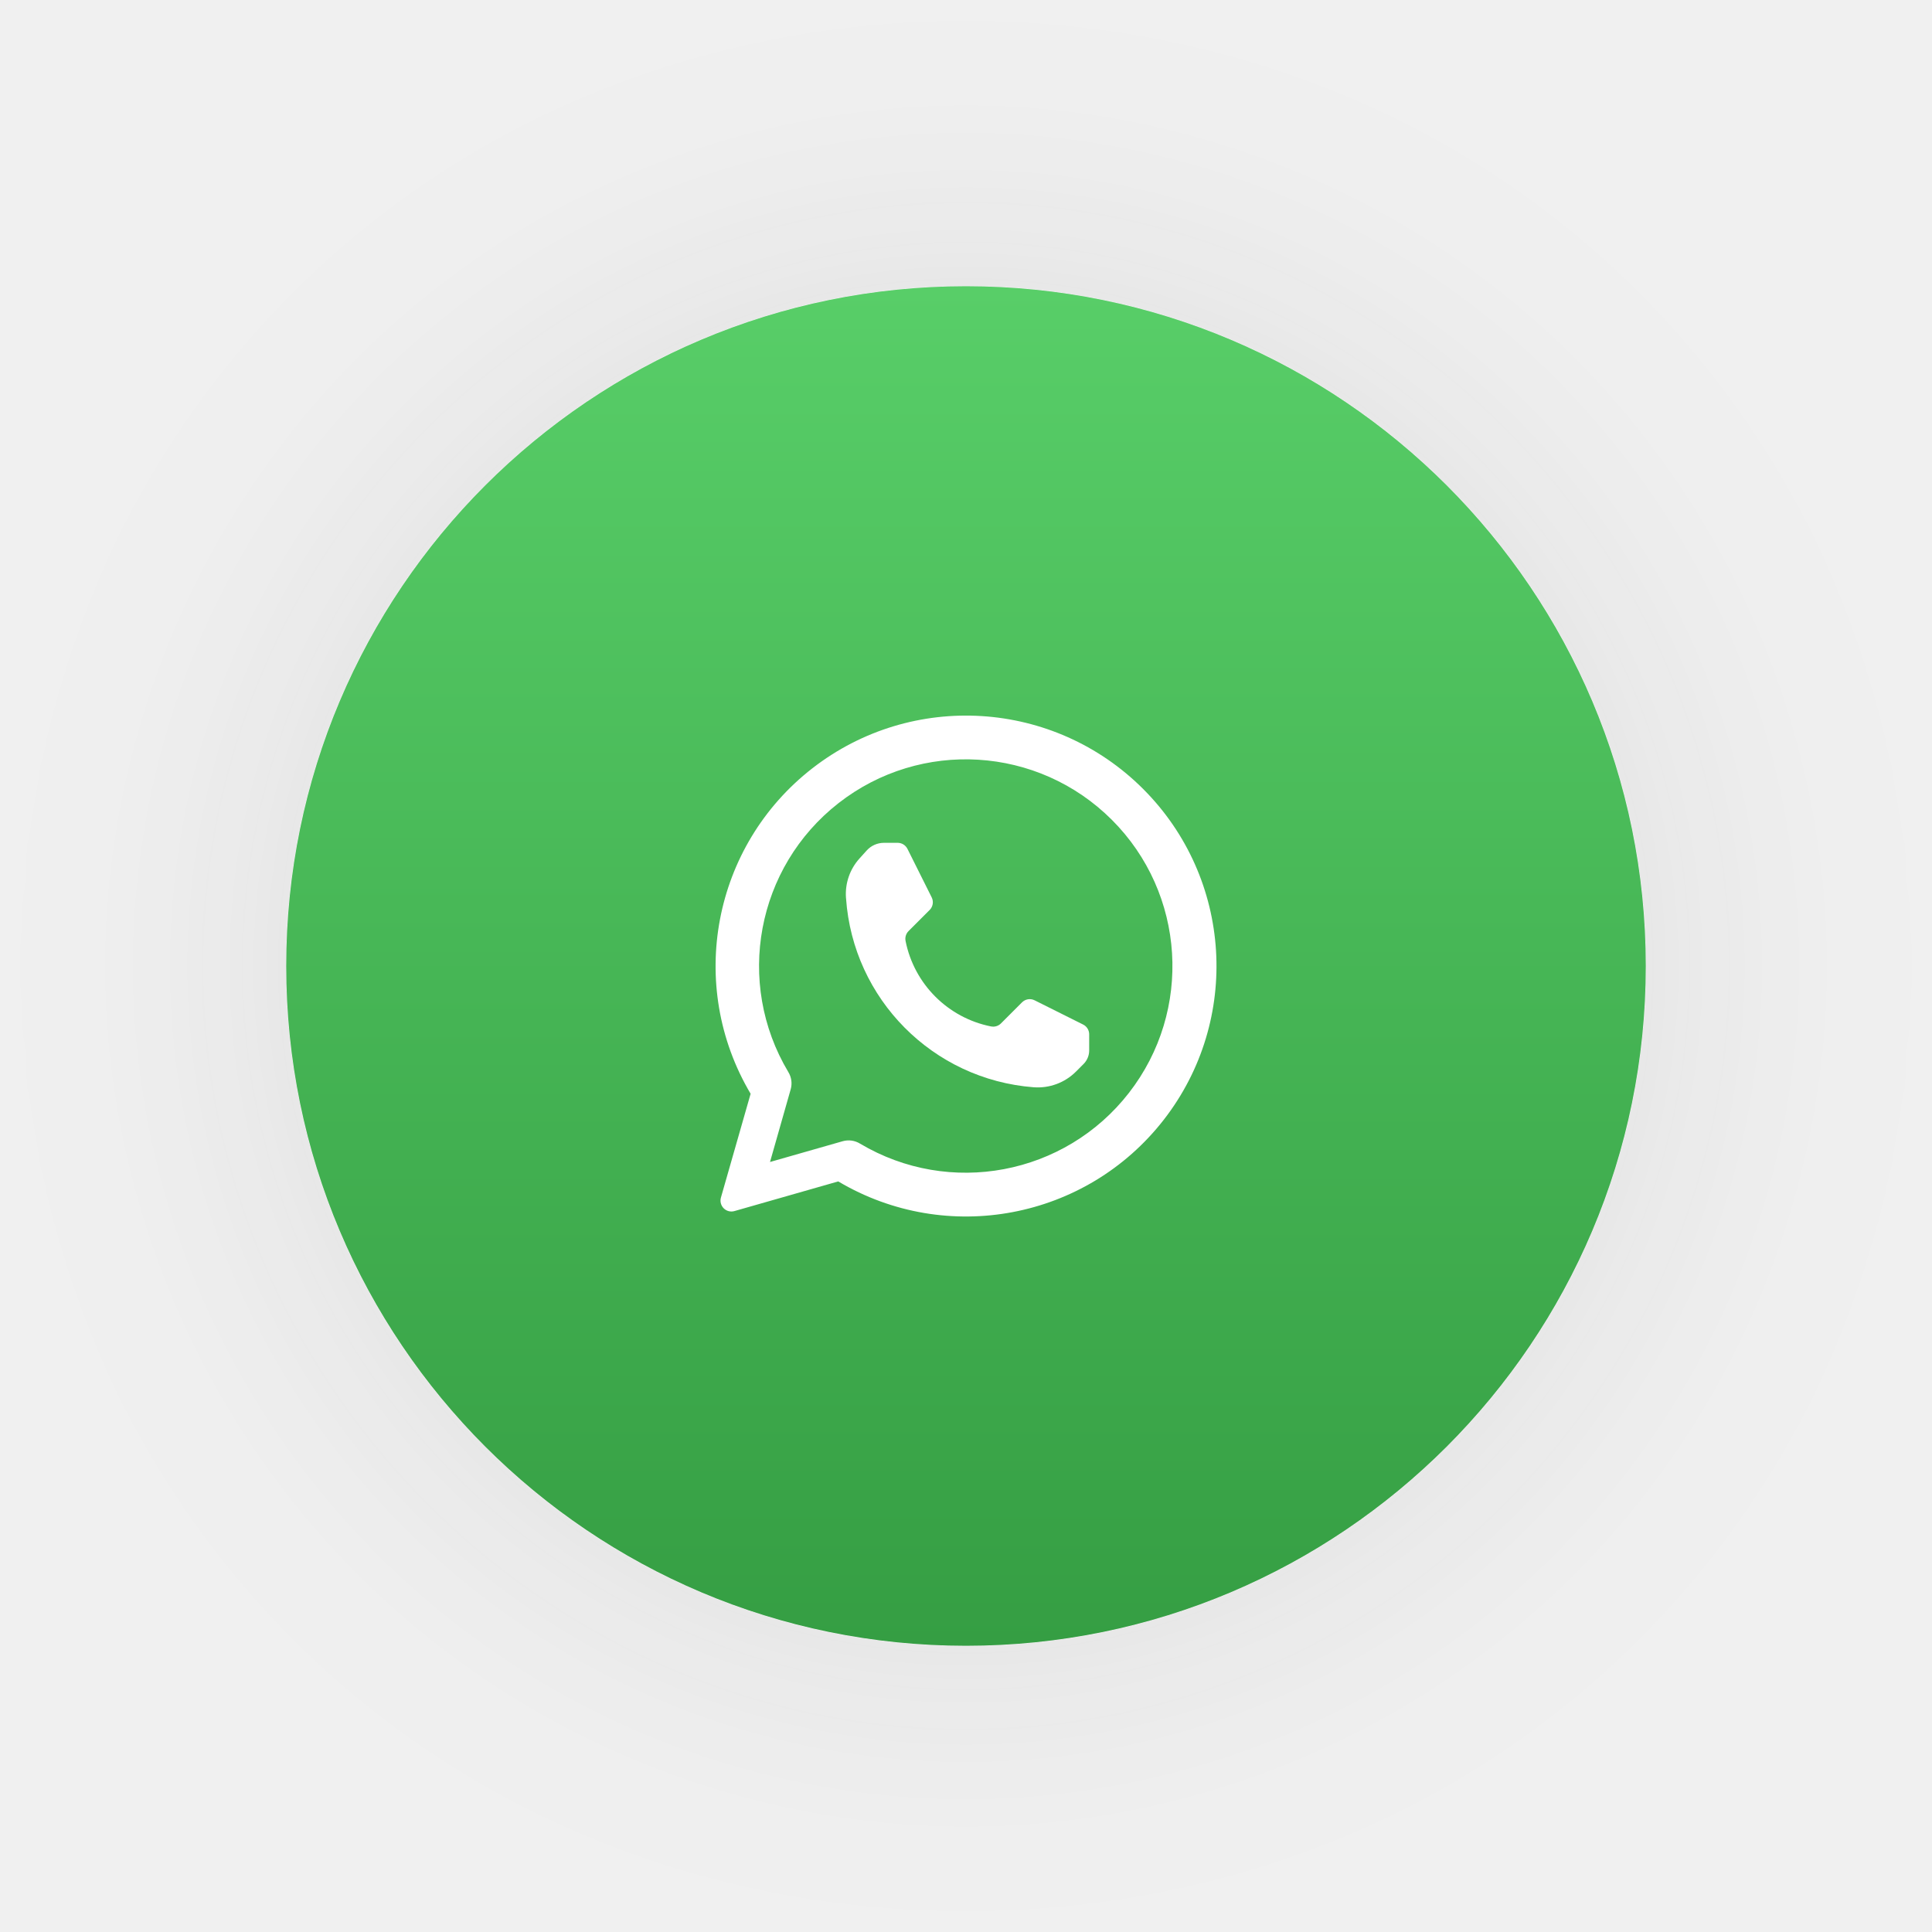
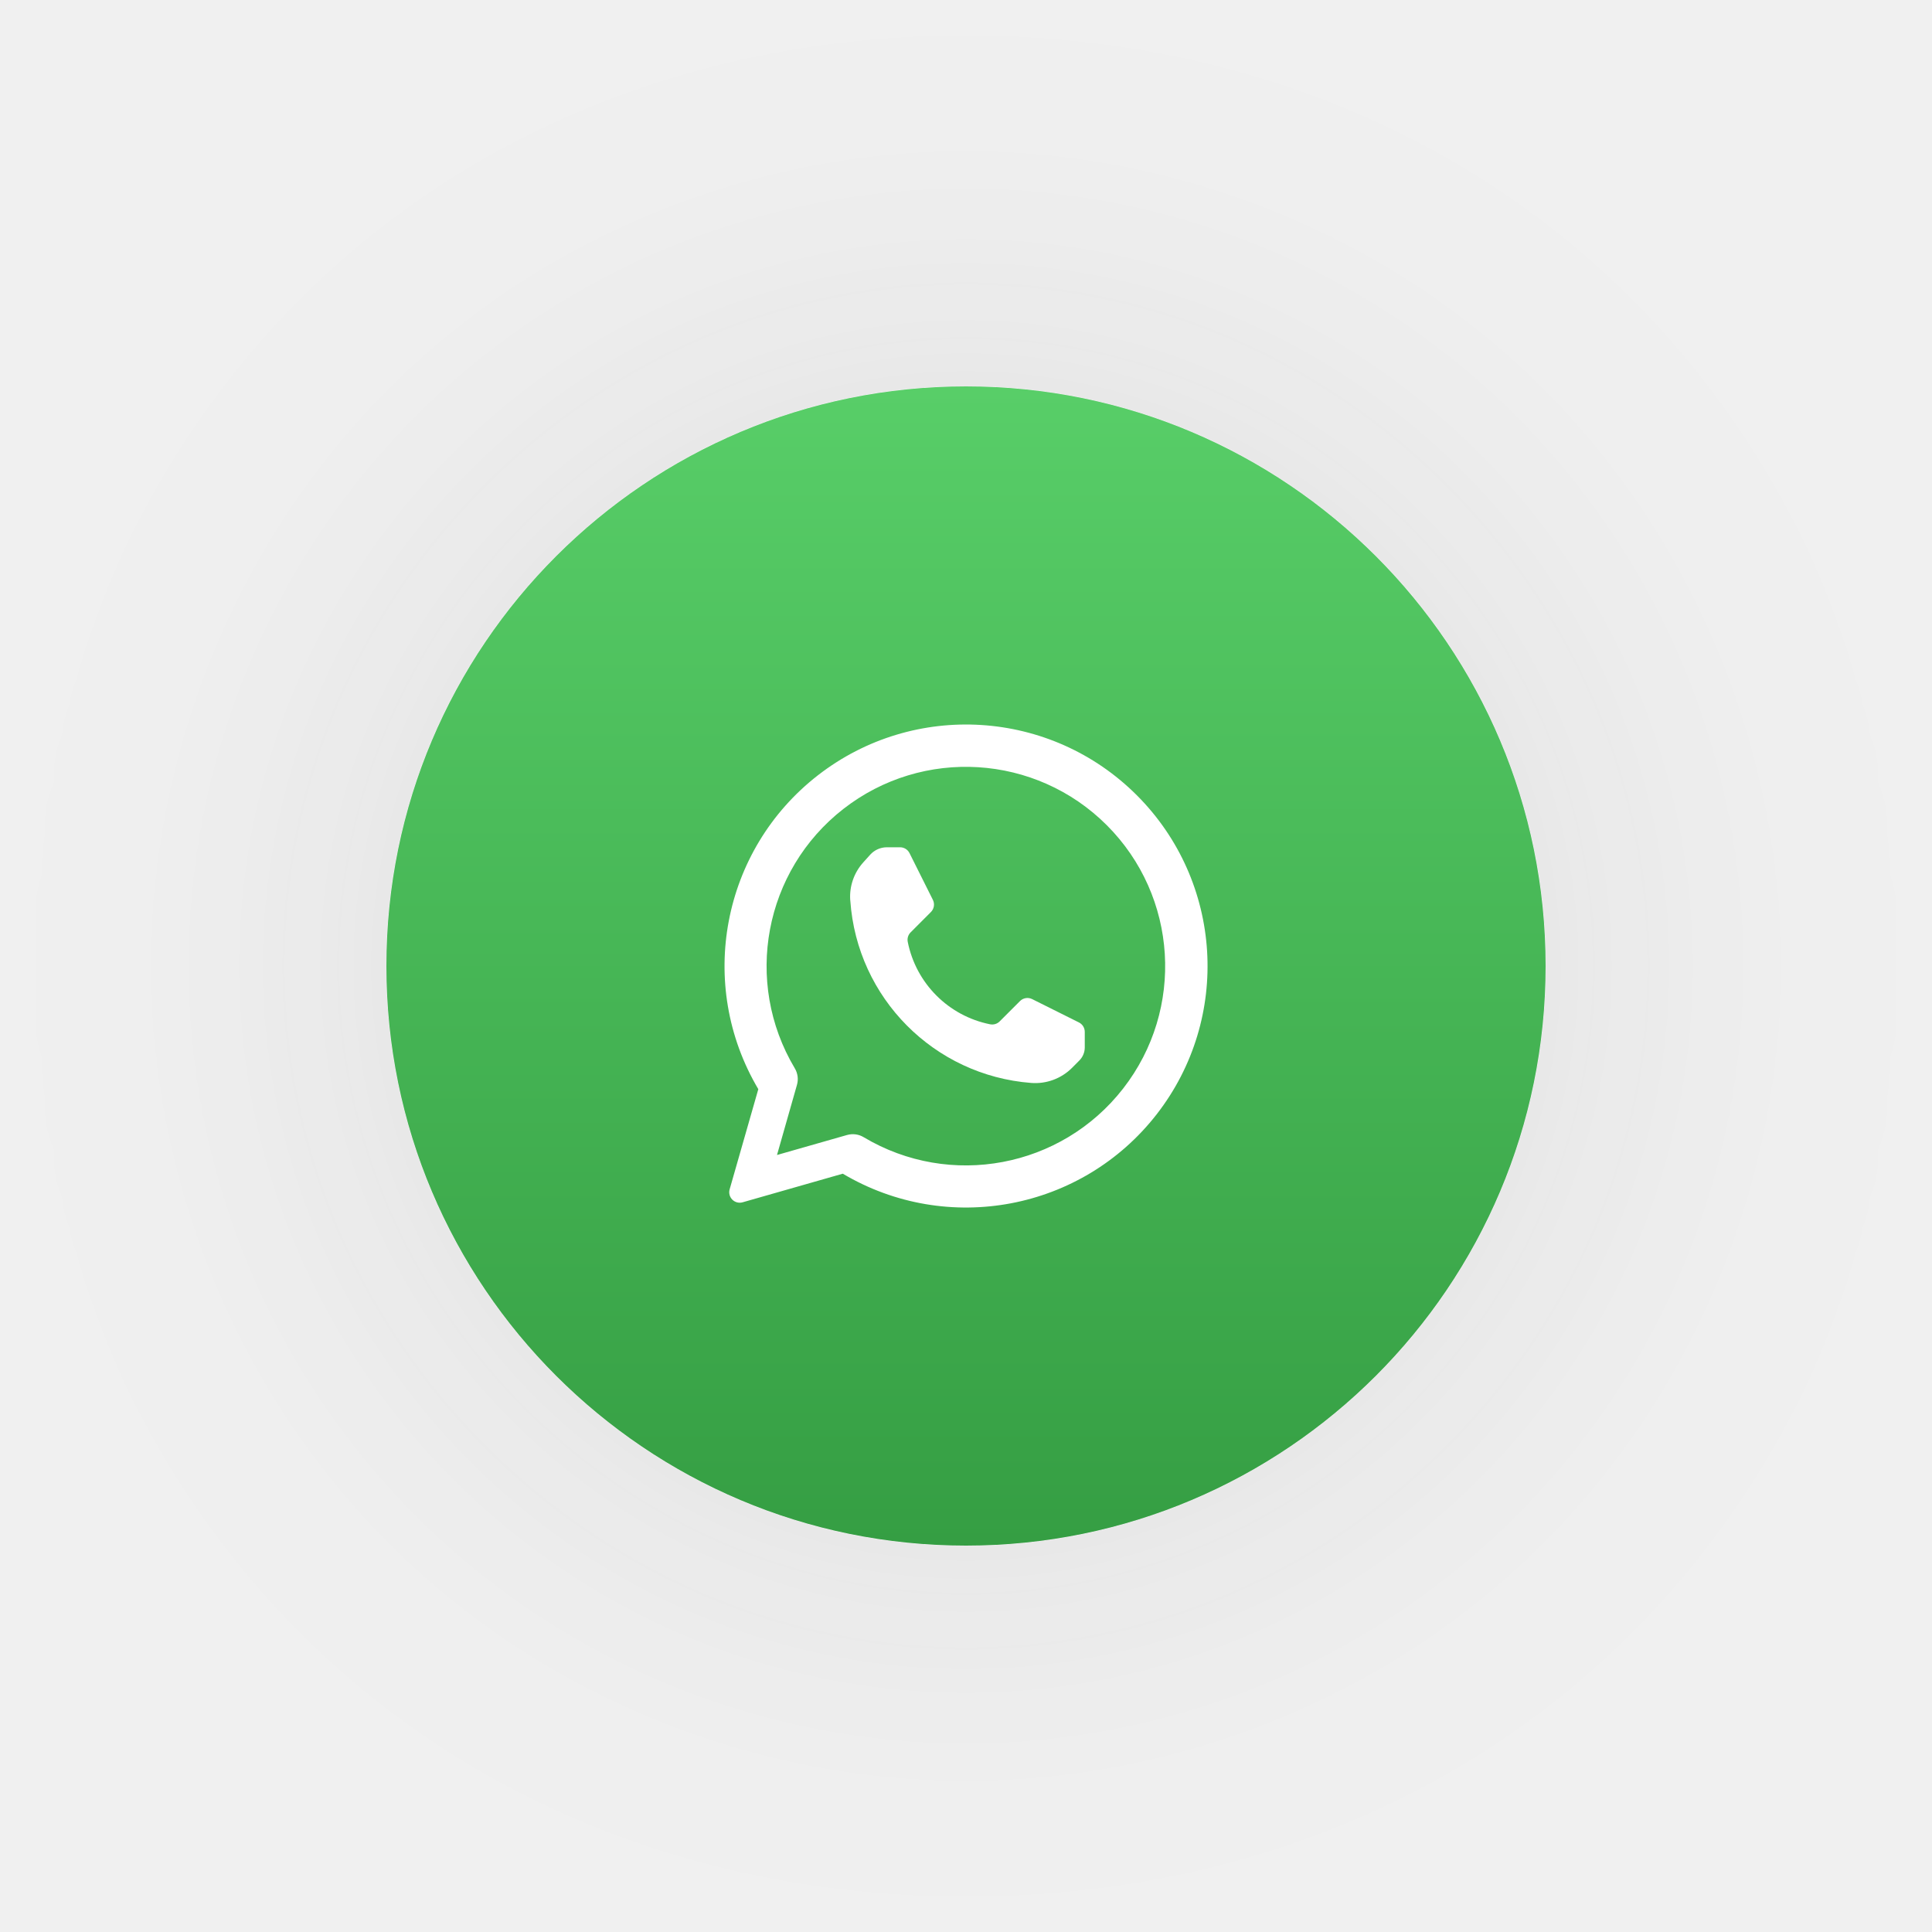
- <svg xmlns="http://www.w3.org/2000/svg" width="54" height="54" fill="none">
-   <g filter="url(#filter0_d_38_271)">
-     <circle cx="27" cy="27" r="19" fill="url(#paint0_linear_38_271)" />
+ <svg xmlns="http://www.w3.org/2000/svg" width="40" height="40" fill="none">
+   <g filter="url(#filter0_d_34_198)">
+     <circle cx="20" cy="20" r="12" fill="url(#paint0_linear_34_198)" />
  </g>
-   <path fill-rule="evenodd" clip-rule="evenodd" d="M23.552 31.898a.61.61 0 01.485.066 5.777 5.777 0 10-2.003-2 .606.606 0 01.066.483l-.578 2.031 2.03-.58zm-2.572-1.327a7 7 0 112.449 2.45l-2.902.829a.305.305 0 01-.377-.377l.83-2.902z" fill="#fff" />
-   <path fill-rule="evenodd" clip-rule="evenodd" d="M23.647 25.109a5.692 5.692 0 005.241 5.28h.001a1.508 1.508 0 001.185-.438l.212-.212c.1-.1.157-.236.157-.378v-.451a.305.305 0 00-.168-.273l-1.357-.678a.304.304 0 00-.352.057l-.59.59a.305.305 0 01-.275.083h-.003a3.043 3.043 0 01-2.387-2.387v-.003a.304.304 0 01.083-.275l.59-.59a.305.305 0 00.057-.352l-.678-1.357a.306.306 0 00-.273-.168h-.383a.65.65 0 00-.483.215l-.202.224a1.48 1.48 0 00-.377 1.092l.002.02z" fill="#fff" />
+   <path fill-rule="evenodd" clip-rule="evenodd" d="M17.538 23.499a.434.434 0 01.346.047 4.126 4.126 0 10-1.43-1.43.434.434 0 01.046.346 732.95 732.95 0 01-.413 1.451l1.45-.414zM15.7 22.55a5 5 0 111.749 1.75l-2.073.592a.217.217 0 01-.269-.27l.593-2.072z" fill="#fff" />
+   <path fill-rule="evenodd" clip-rule="evenodd" d="M17.605 18.65a4.066 4.066 0 003.744 3.771 1.078 1.078 0 00.847-.313l.151-.152a.383.383 0 00.112-.27v-.322a.219.219 0 00-.12-.195l-.97-.484a.218.218 0 00-.25.04l-.422.422a.218.218 0 01-.196.06h-.002a2.174 2.174 0 01-1.705-1.706V19.5a.217.217 0 01.059-.196l.421-.422a.218.218 0 00.041-.25l-.485-.97a.218.218 0 00-.194-.12h-.274a.466.466 0 00-.345.153l-.144.16a1.058 1.058 0 00-.27.78l.002.015z" fill="#fff" />
  <defs>
-     <linearGradient id="paint0_linear_38_271" x1="27" y1="8" x2="27" y2="46" gradientUnits="userSpaceOnUse">
+     <linearGradient id="paint0_linear_34_198" x1="20" y1="8" x2="20" y2="32" gradientUnits="userSpaceOnUse">
      <stop stop-color="#58CE68" />
      <stop offset="1" stop-color="#359E43" />
    </linearGradient>
-     <filter id="filter0_d_38_271" x="0" y="0" width="54" height="54" filterUnits="userSpaceOnUse" color-interpolation-filters="sRGB">
+     <filter id="filter0_d_34_198" x="0" y="0" width="40" height="40" filterUnits="userSpaceOnUse" color-interpolation-filters="sRGB">
      <feFlood flood-opacity="0" result="BackgroundImageFix" />
      <feColorMatrix in="SourceAlpha" values="0 0 0 0 0 0 0 0 0 0 0 0 0 0 0 0 0 0 127 0" result="hardAlpha" />
      <feOffset />
      <feGaussianBlur stdDeviation="4" />
      <feComposite in2="hardAlpha" operator="out" />
      <feColorMatrix values="0 0 0 0 0.329 0 0 0 0 0.329 0 0 0 0 0.329 0 0 0 0.12 0" />
-       <feBlend in2="BackgroundImageFix" result="effect1_dropShadow_38_271" />
-       <feBlend in="SourceGraphic" in2="effect1_dropShadow_38_271" result="shape" />
+       <feBlend in2="BackgroundImageFix" result="effect1_dropShadow_34_198" />
+       <feBlend in="SourceGraphic" in2="effect1_dropShadow_34_198" result="shape" />
    </filter>
  </defs>
</svg>
